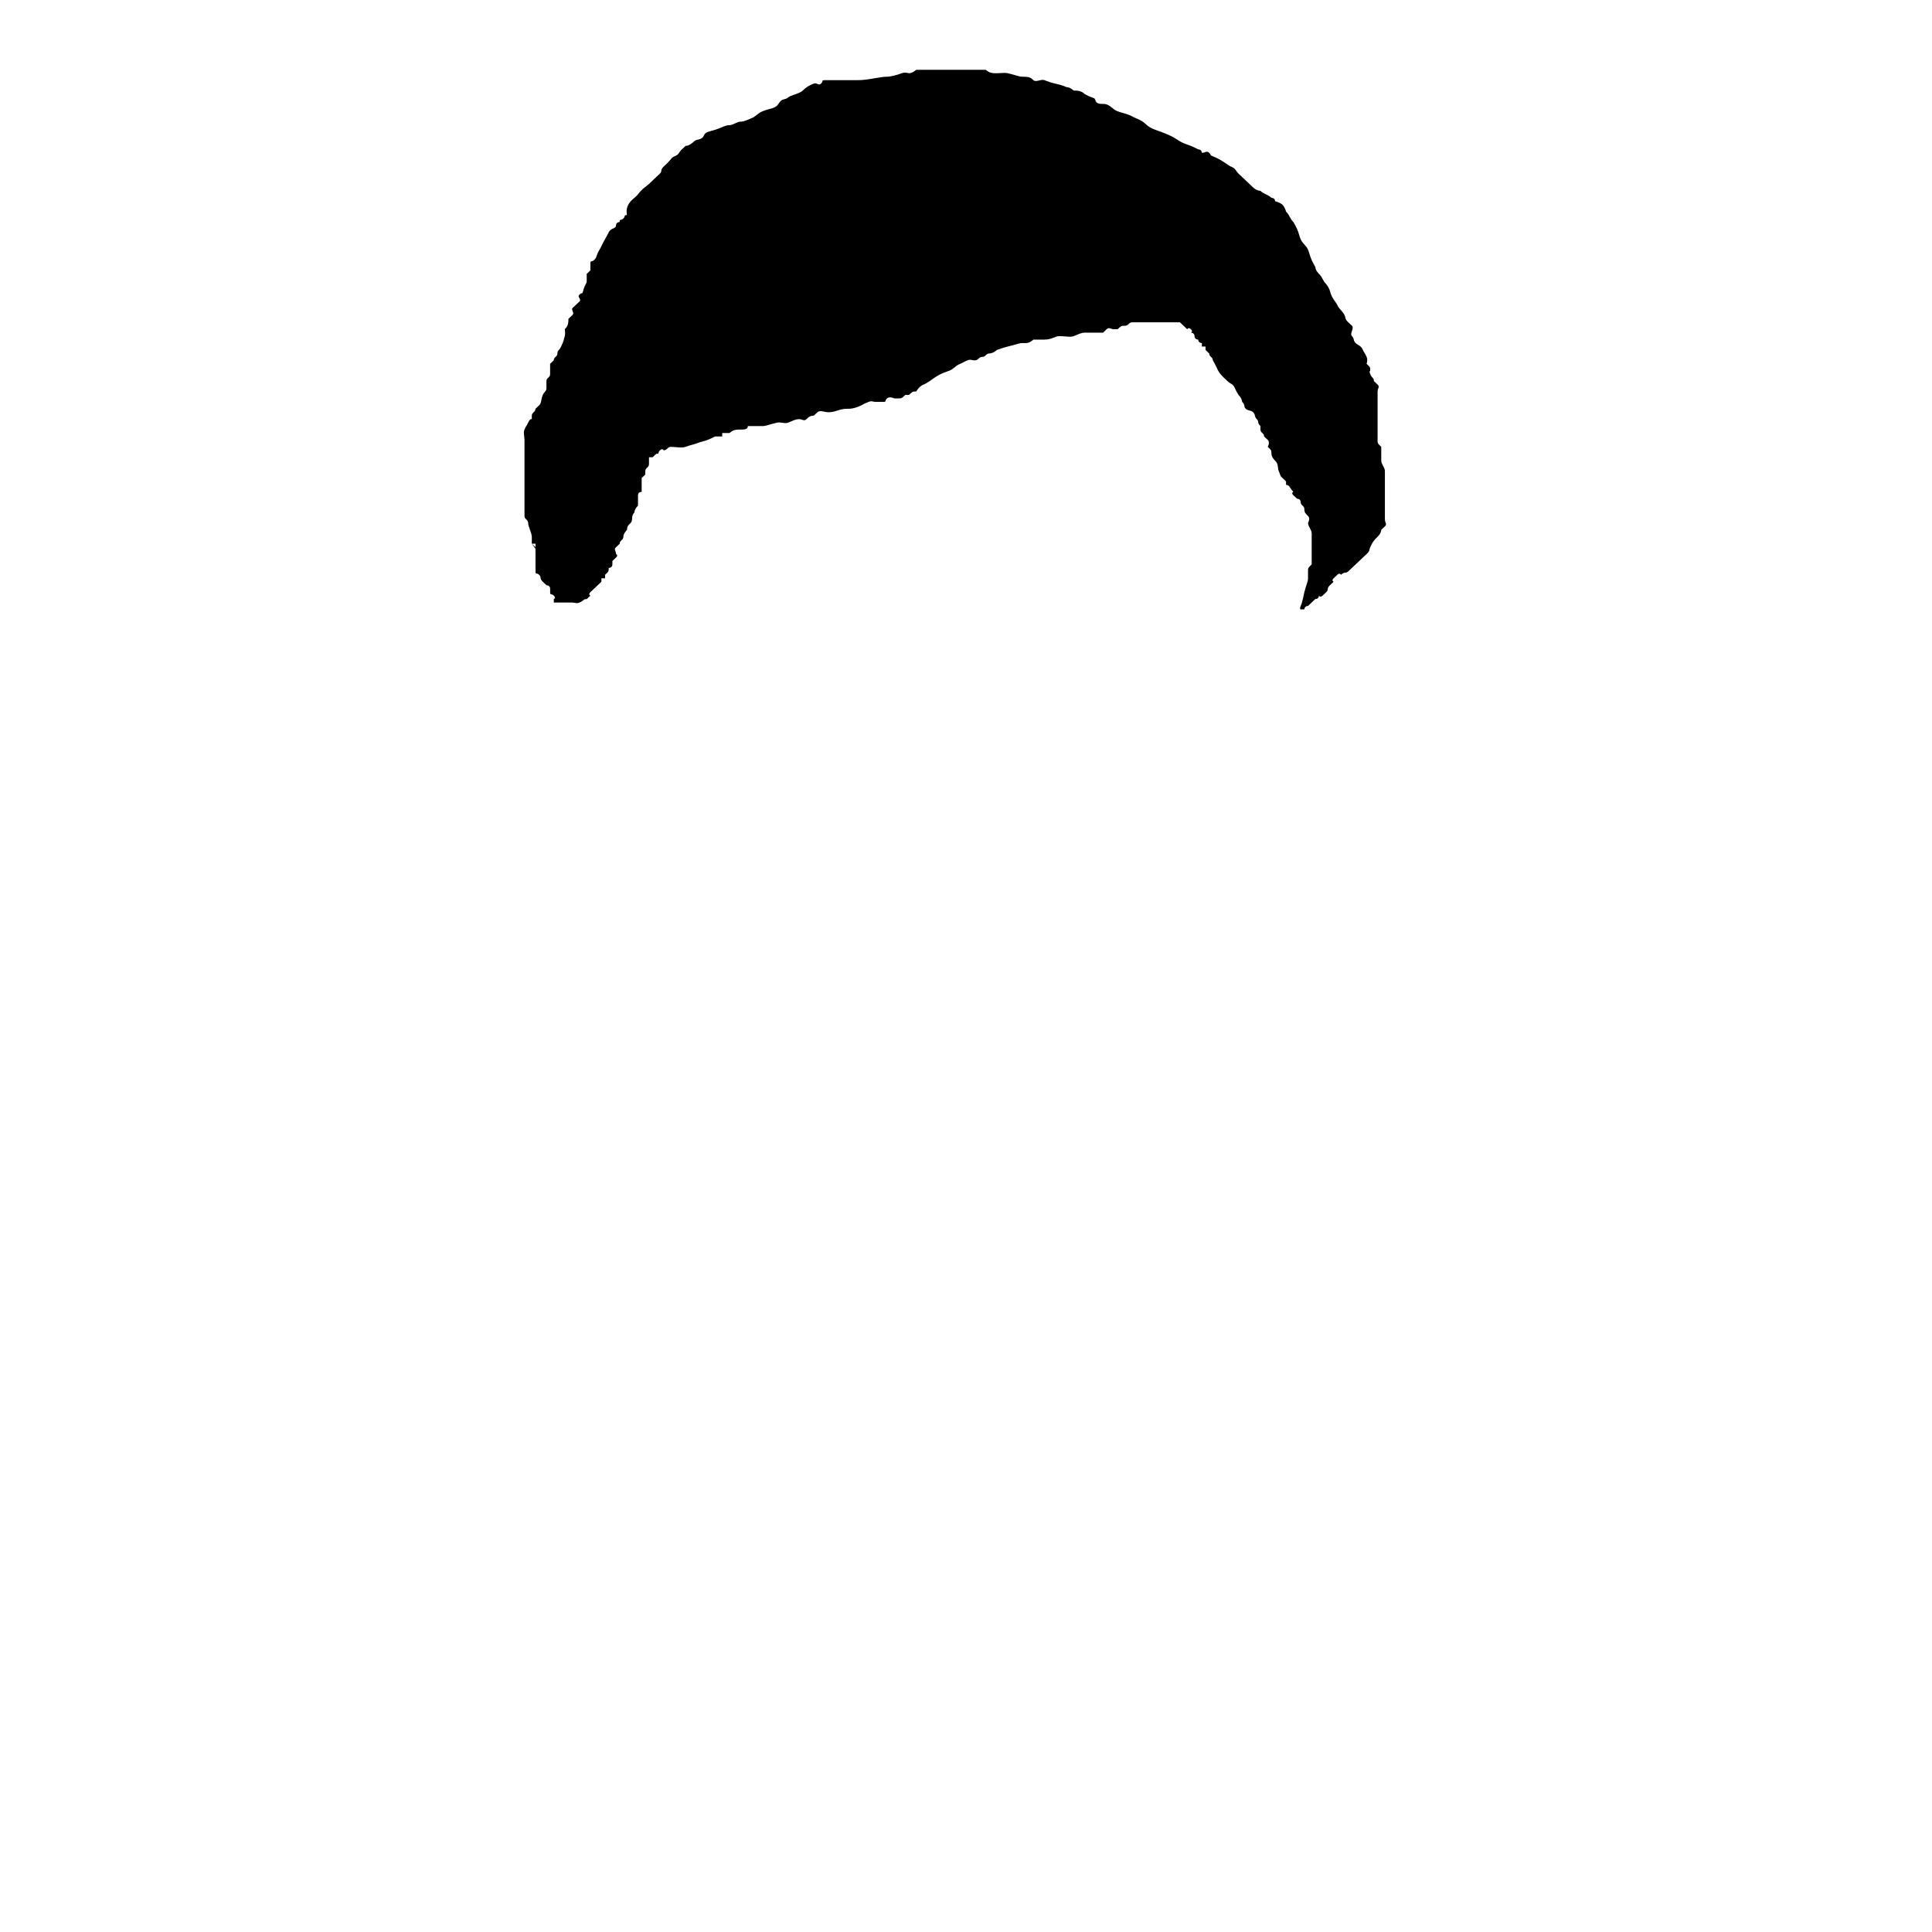
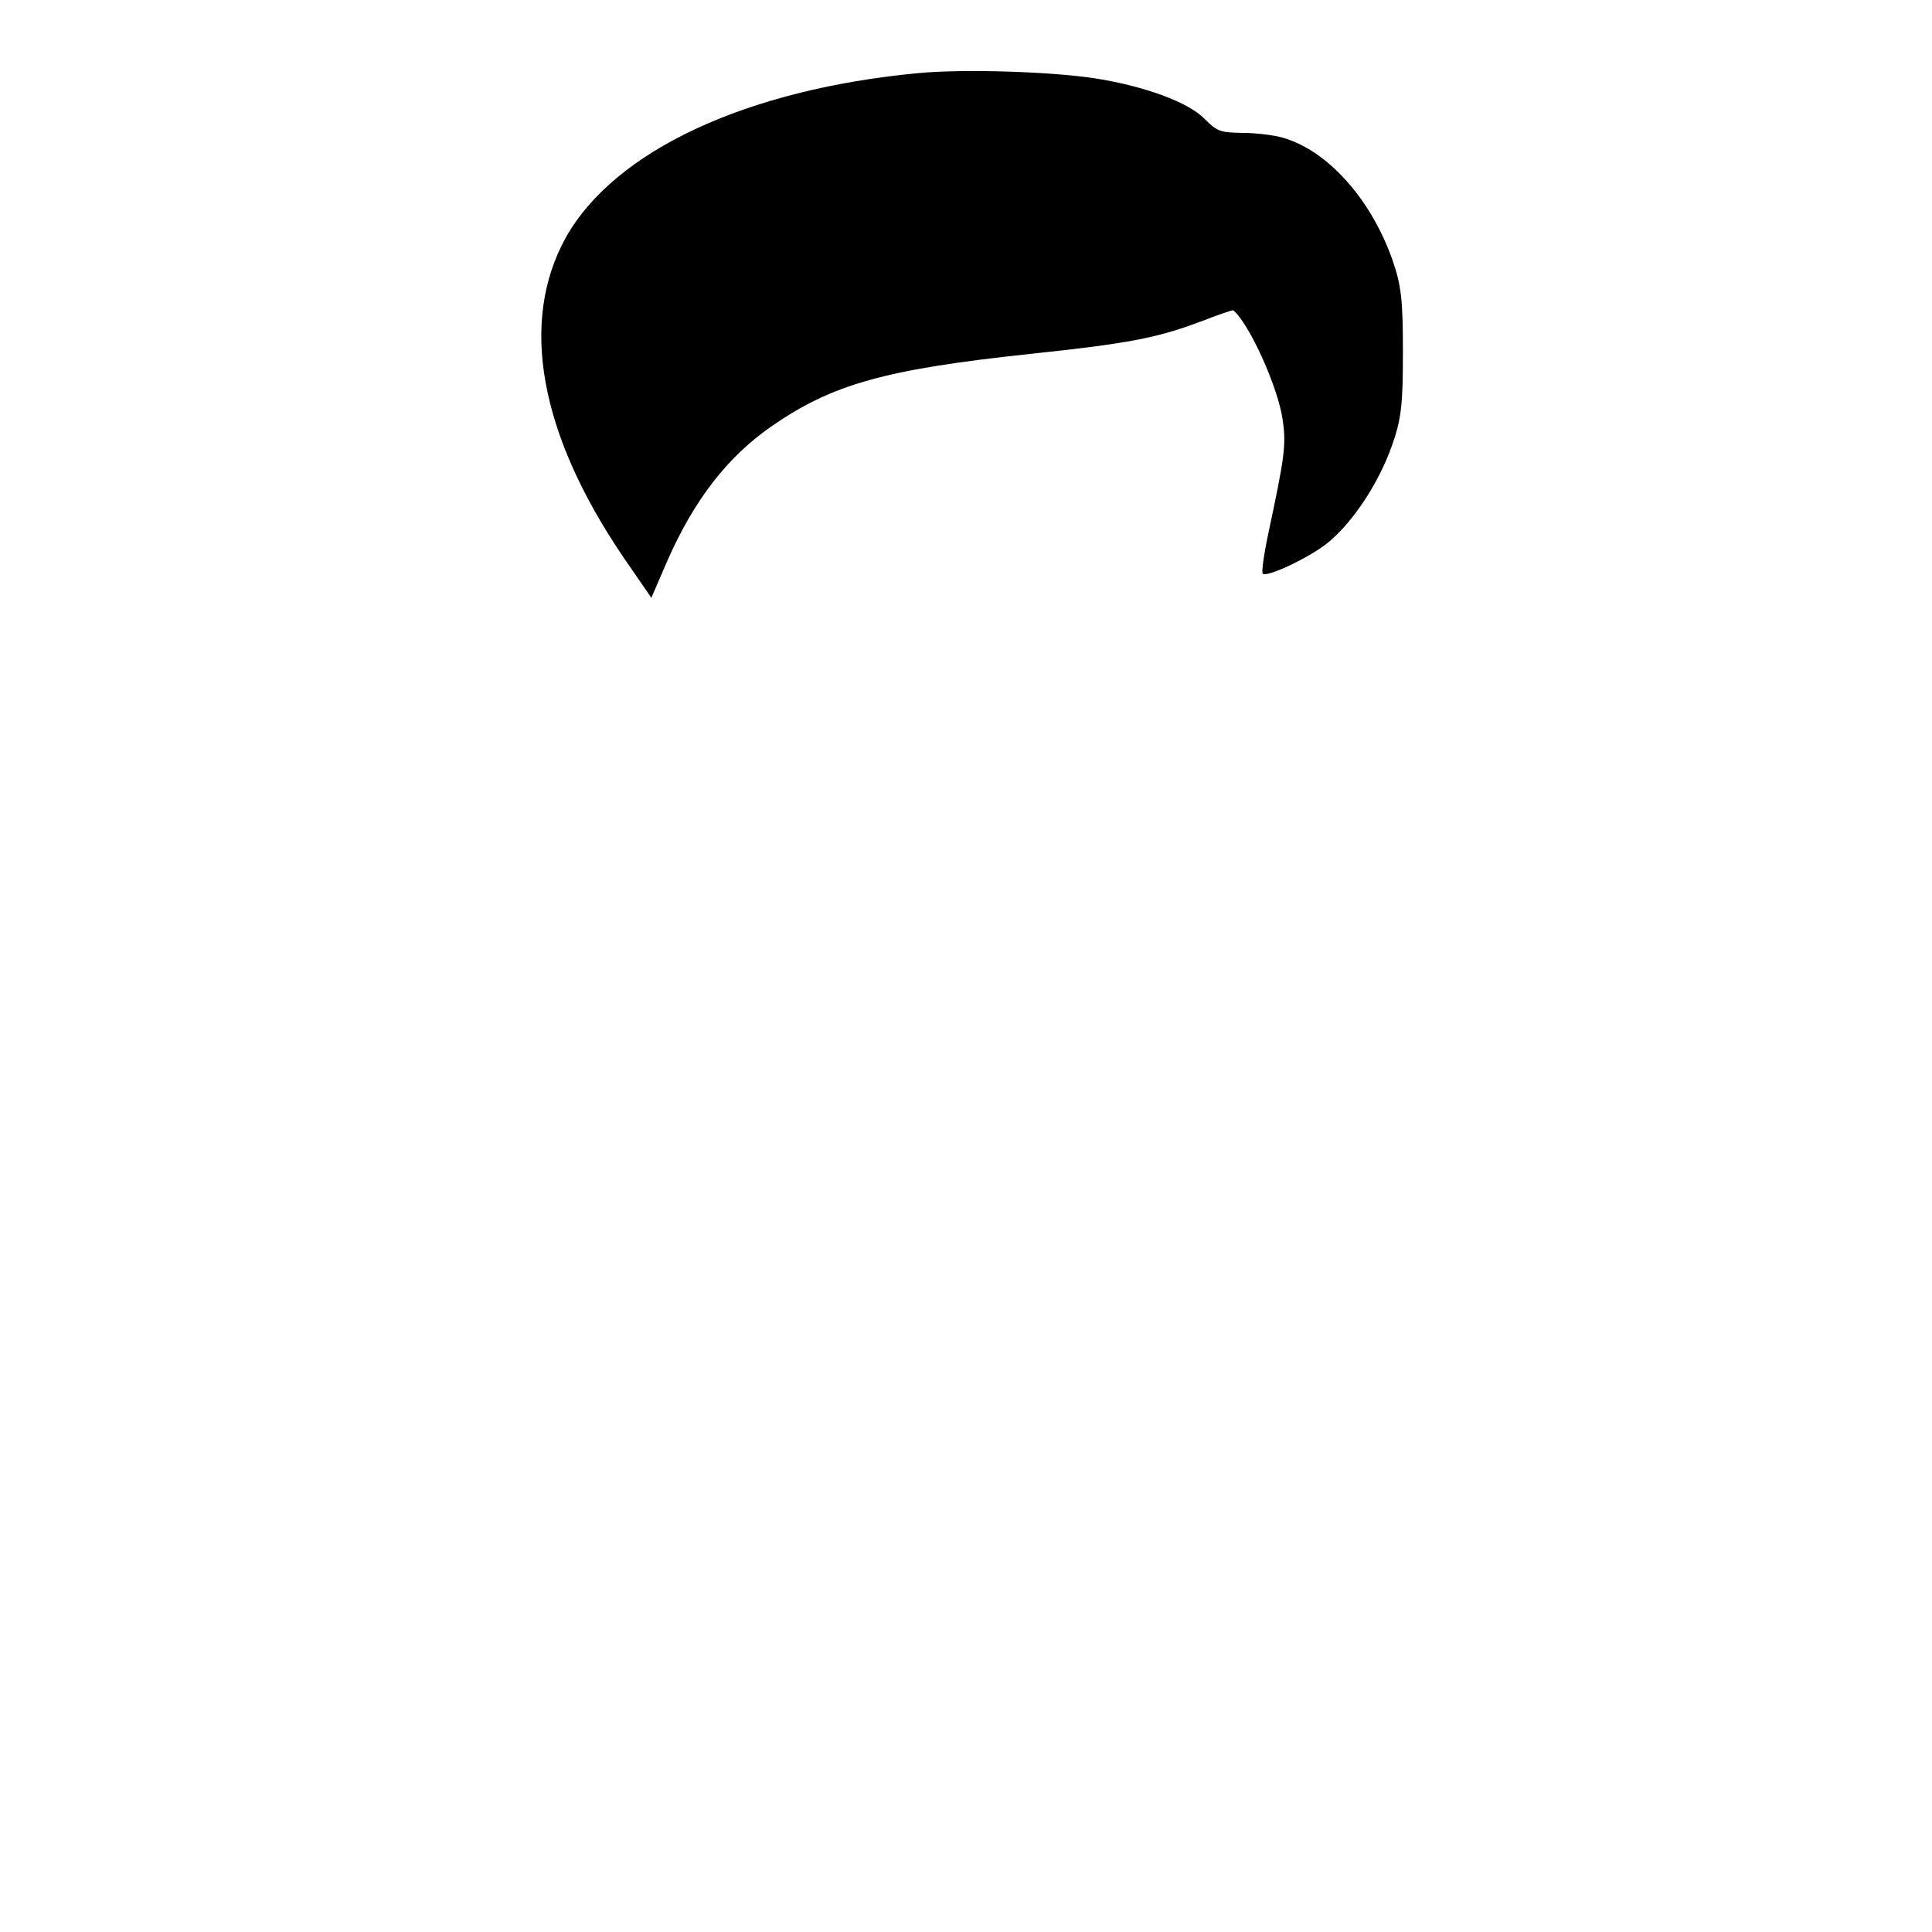
<svg xmlns="http://www.w3.org/2000/svg" width="512" height="512">
  <g stroke="null" id="hair">
-     <path stroke="#HAIR" d="m150.638,157.833c0,0 0,0 -0.97,-0.917c-0.97,-0.917 -1.941,-1.833 -1.941,-1.833c-0.97,-0.917 -0.97,-0.917 -1.941,-0.917c0,0 0,-0.917 0,-0.917c-0.97,0 -0.284,-0.268 -0.97,-0.917c-0.686,-0.648 -0.97,-0.917 -0.97,-0.917c0,0 0,-0.917 0,-0.917c-0.97,-0.917 -0.97,-0.917 -0.97,-1.833c0,-0.917 -0.97,-0.917 -0.97,-1.833c0,0 0,-0.917 0,-0.917c0,0 0,-0.917 0,-0.917c-0.97,-0.917 -0.97,-0.917 -0.97,-0.917c0,-0.917 0,-0.917 0,-1.833c0,-0.917 -0.97,-2.75 -0.97,-3.667c0,-0.917 -0.97,-0.917 -0.97,-1.833c0,0 0,0 0,-0.917c0,0 0,0 0,-0.917c0,0 0,-0.917 0,-0.917c0,-0.917 0,-1.833 0,-1.833c0,-0.917 0,-1.833 0,-1.833c0,-0.917 0,-0.917 0,-1.833c0,0 0,0 0,-0.917c0,0 0,0 0,-0.917c0,0 0,-0.917 0,-0.917c0,0 0,-0.917 0,-1.833c0,0 0,-0.917 0,-1.833c0,0 0,-0.917 0,-0.917c0,-0.917 0,-2.75 0,-4.583c0,-0.917 -0.371,-1.903 0,-2.75c0.525,-1.198 0.599,-0.986 0.97,-1.833c0.525,-1.198 0.97,-0.917 0.97,-0.917c0,-0.917 0,-0.917 0,-0.917c0,-0.917 0.97,-0.917 0.97,-1.833c0,0 0.284,-0.268 0.97,-0.917c0.686,-0.648 0.445,-1.552 0.97,-2.75c0.371,-0.847 0.97,-0.917 0.97,-1.833c0,-0.917 0,-0.917 0,-1.833c0,-0.917 0.97,-0.917 0.97,-1.833c0,-0.917 0,-0.917 0,-1.833c0,0 0,-0.917 0,-0.917c0,0 0.97,-0.917 0.97,-0.917c0,-0.917 0.97,-0.917 0.97,-1.833c0,-0.917 0.445,-0.636 0.97,-1.833c0.371,-0.847 0.472,-0.755 0.97,-2.75c0.223,-0.892 0,-1.833 0,-1.833c0.97,-0.917 0.97,-1.833 0.97,-2.75c0,0 0.284,-0.268 0.97,-0.917c0.686,-0.648 0,-0.917 0,-1.833c0,0 0,0 0.97,-0.917c0,0 0.284,-0.268 0.97,-0.917c0.686,-0.648 -0.686,-1.185 0,-1.833c0.686,-0.648 0.747,-0.025 0.97,-0.917c0.498,-1.995 0.97,-1.833 0.97,-2.75c0,0 0,-0.917 0,-1.833c0,0 0.97,-0.917 0.97,-0.917c0,-0.917 0,-0.917 0,-1.833c0,-0.917 0.284,-0.268 0.97,-0.917c0.686,-0.648 0.445,-0.636 0.97,-1.833c0.371,-0.847 0.599,-0.986 0.97,-1.833c0.525,-1.198 1.569,-2.82 1.941,-3.667c0.525,-1.198 1.941,-0.917 1.941,-1.833c0,-0.917 0.97,-0.917 0.97,-0.917c0,-0.917 0.284,-0.268 0.97,-0.917c0.686,-0.648 0,-0.917 0.97,-0.917c0,0 -0.223,-0.941 0,-1.833c0.498,-1.995 2.108,-2.615 2.911,-3.667c1.269,-1.663 1.941,-1.833 2.911,-2.75c0,0 0.97,-0.917 0.97,-0.917c0,0 0.97,-0.917 0.97,-0.917c0,0 0.284,-0.268 0.97,-0.917c0.686,-0.648 0,-0.917 0.97,-1.833c0,0 0.97,-0.917 0.97,-0.917c0.97,-0.917 1.044,-1.483 1.941,-1.833c1.268,-0.496 0.97,-0.917 1.941,-1.833c0,0 0.97,-0.917 0.97,-0.917c0.97,0 1.941,-0.917 1.941,-0.917c0.97,-0.917 1.044,-0.566 1.941,-0.917c1.268,-0.496 0.673,-1.337 1.941,-1.833c0.896,-0.351 1.643,-0.421 2.911,-0.917c0.896,-0.351 1.941,-0.917 2.911,-0.917c0.97,0 1.941,-0.917 2.911,-0.917c0.97,0 2.014,-0.566 2.911,-0.917c1.268,-0.496 1.643,-1.337 2.911,-1.833c1.793,-0.702 2.014,-0.566 2.911,-0.917c1.268,-0.496 1.254,-1.185 1.941,-1.833c0.686,-0.648 1.254,-0.268 1.941,-0.917c0.686,-0.648 2.911,-0.917 3.881,-1.833c0.97,-0.917 1.643,-1.337 2.911,-1.833c0.896,-0.351 1.254,0.648 1.941,0c0.686,-0.648 0,-0.917 0.97,-0.917c0,0 0,0 0.97,0c0,0 0,0 0,0c0.97,0 0.97,0 1.941,0c0.97,0 1.941,0 5.822,0c2.911,0 5.822,-0.917 7.762,-0.917c0.97,0 2.613,-0.421 3.881,-0.917c0.896,-0.351 1.941,0 1.941,0c0.97,0 1.941,-0.917 1.941,-0.917c0.97,0 1.941,0 2.911,0c0.97,0 1.941,0 1.941,0c0,0 0.97,0 1.941,0c0,0 0.97,0 1.941,0c0.97,0 1.941,0 2.911,0c0.97,0 2.911,0 3.881,0c0.97,0 2.911,0 2.911,0c0.97,0.917 1.941,0.917 2.911,0.917c0.97,0 1.967,-0.211 2.911,0c2.112,0.471 2.911,0.917 3.881,0.917c1.941,0 2.225,0.268 2.911,0.917c0.686,0.648 2.014,-0.351 2.911,0c1.268,0.496 1.967,0.706 2.911,0.917c2.112,0.471 2.911,0.917 2.911,0.917c0.97,0 1.941,0.917 1.941,0.917c0.97,0 1.941,0 2.911,0.917c0,0 0.673,0.421 1.941,0.917c0.896,0.351 0.599,0.07 0.97,0.917c0.525,1.198 2.014,0.566 2.911,0.917c1.268,0.496 1.643,1.337 2.911,1.833c0.896,0.351 2.014,0.566 2.911,0.917c1.268,0.496 1.044,0.566 1.941,0.917c1.268,0.496 1.941,0.917 2.911,1.833c0.97,0.917 2.985,1.483 3.881,1.833c1.268,0.496 2.768,1.075 3.881,1.833c1.76,1.198 2.613,1.337 3.881,1.833c0.896,0.351 1.941,0.917 1.941,0.917c0.97,0 0.97,0.917 0.97,0.917c0.97,0 1.254,-0.648 1.941,0c0.686,0.648 0.074,0.566 0.97,0.917c2.535,0.992 3.955,2.399 4.851,2.75c1.268,0.496 1.254,1.185 1.941,1.833c0.686,0.648 0.97,0.917 0.97,0.917c0.97,0.917 0.97,0.917 1.941,1.833c0,0 0.97,0.917 0.97,0.917c0.97,0.917 1.941,0.917 1.941,0.917c0.97,0.917 1.941,0.917 2.911,1.833c0,0 0.97,0 0.97,0.917c0,0 1.254,0.268 1.941,0.917c0.686,0.648 0.97,1.833 0.97,1.833c0.97,0.917 0.97,1.833 1.941,2.75c0,0 0.599,0.986 0.97,1.833c0.525,1.198 0.599,1.903 0.97,2.75c0.525,1.198 1.415,1.552 1.941,2.75c0.371,0.847 0.445,1.552 0.97,2.75c0.371,0.847 0.97,1.833 0.97,1.833c0,0.917 0.97,1.833 0.97,1.833c0.97,0.917 0.97,1.833 1.941,2.75c0,0 0.747,0.941 0.97,1.833c0.498,1.995 1.569,2.82 1.941,3.667c0.525,1.198 1.415,1.552 1.941,2.75c0.371,0.847 0,0.917 0.97,1.833c0,0 0.284,0.268 0.97,0.917c0.686,0.648 -0.686,2.102 0,2.75c0.686,0.648 0.284,1.185 0.97,1.833c0.686,0.648 1.415,0.636 1.941,1.833c0.371,0.847 0.445,0.636 0.97,1.833c0.371,0.847 0,1.833 0,1.833c0.97,0.917 0.97,0.917 0.97,1.833c0,0 -0.371,0.07 0,0.917c0.525,1.198 0.97,0.917 0.97,1.833c0,0 0.284,0.268 0.97,0.917c0.686,0.648 0,0.917 0,1.833c0,0.917 0,0.917 0,1.833c0,0 0,0.917 0,1.833c0,0 0,0.917 0,1.833c0,0 0,0.917 0,1.833c0,0 0,0.917 0,1.833c0,0.917 0,0.917 0,1.833c0,0.917 0,0.917 0,1.833c0,0.917 0,0.917 0.97,1.833c0,0 0,0.917 0,0.917c0,0 0,0.917 0,1.833c0,0 0,0.917 0,0.917c0,0.917 0.97,1.833 0.97,2.75c0,0 0,0.917 0,0.917c0,0 0,0.917 0,0.917c0,0 0,0.917 0,0.917c0,0 0,0.917 0,0.917c0,0 0,0.917 0,0.917c0,0.917 0,1.833 0,1.833c0,0.917 0,1.833 0,1.833c0,0.917 0,2.75 0,2.75c0,0.917 0,0.917 0,1.833c0,0.917 0.686,1.185 0,1.833c-0.686,0.648 -0.97,0.917 -0.97,0.917c0,0.917 -0.97,1.833 -0.97,1.833c-0.97,0.917 -1.415,1.552 -1.941,2.75c-0.371,0.847 0,0.917 -0.97,1.833c0,0 -0.97,0.917 -0.97,0.917c-0.97,0.917 -1.254,1.185 -1.941,1.833c-0.686,0.648 -0.97,0.917 -0.97,0.917c0,0 -0.284,0.268 -0.97,0.917c-0.686,0.648 -0.97,0 -1.941,0.917c0,0 -0.284,-0.648 -0.97,0c-0.686,0.648 -0.284,0.268 -0.97,0.917c-0.686,0.648 0,0.917 0,0.917c-0.97,0.917 -0.97,0.917 -0.97,0.917c-0.97,0.917 -0.284,1.185 -0.97,1.833c-0.686,0.648 -0.284,0.268 -0.97,0.917c-0.686,0.648 -0.97,0 -0.97,0c0,0 0,0.917 -0.97,0.917c0,0 -0.284,0.268 -0.97,0.917c-0.686,0.648 -0.97,0.917 -0.97,0.917c-0.97,0 -0.97,0.917 -0.97,0.917c0,0 0,0 -0.97,0c0,0 -0.371,-0.07 0,-0.917c0.525,-1.198 0.747,-2.775 0.97,-3.667c0.498,-1.995 0.97,-2.75 0.97,-3.667c0,-0.917 0,-0.917 0,-1.833c0,-0.917 0,-0.917 0.97,-1.833c0,0 0,-0.917 0,-0.917c0,0 0,-0.917 0,-0.917c0,-0.917 0,-0.917 0,-1.833c0,-0.917 0,-0.917 0,-2.75c0,-0.917 0,-0.917 0,-1.833c0,-0.917 -0.97,-1.833 -0.97,-2.75c0,0 0.686,-1.185 0,-1.833c-0.686,-0.648 -0.97,-0.917 -0.97,-1.833c0,-0.917 -0.97,-0.917 -0.97,-1.833c0,0 0,-0.917 -0.97,-0.917c0,0 -0.284,-0.268 -0.97,-0.917c-0.686,-0.648 0,-0.917 0,-0.917c-0.97,-0.917 -0.97,-1.833 -1.941,-1.833c0,0 0,0 0,-0.917c0,0 -0.284,-0.268 -0.97,-0.917c-0.686,-0.648 -0.445,-0.636 -0.97,-1.833c-0.371,-0.847 0,-1.833 -0.97,-2.75c0,0 -0.97,-0.917 -0.97,-1.833c0,-0.917 0,-0.917 -0.97,-1.833c0,0 0.686,-1.185 0,-1.833c-0.686,-0.648 -0.97,-0.917 -0.97,-0.917c0,-0.917 -0.97,-0.917 -0.97,-1.833c0,0 0,-0.917 0,-0.917c-0.97,-0.917 -0.284,-1.185 -0.97,-1.833c-0.686,-0.648 -0.284,-1.185 -0.97,-1.833c-0.686,-0.648 -1.254,-0.268 -1.941,-0.917c-0.686,-0.648 0,-0.917 -0.97,-1.833c0,0 0,-0.917 -0.97,-1.833c0,0 -0.599,-0.986 -0.97,-1.833c-0.525,-1.198 -0.97,-0.917 -1.941,-1.833c0,0 -0.97,-0.917 -0.97,-0.917c-0.97,-0.917 -1.415,-1.552 -1.941,-2.75c-0.371,-0.847 -0.97,-1.833 -0.97,-1.833c0,-0.917 -0.97,-0.917 -0.97,-1.833c0,0 -0.97,-0.917 -0.97,-0.917c0,0 0,0 0,-0.917c0,0 -0.97,0 -0.97,0c0,-0.917 0,-0.917 0,-0.917c-0.97,0 -0.97,-0.917 -0.97,-0.917c0,0 -0.97,0 -0.97,-0.917c0,0 0,-0.917 -0.97,-0.917c0,0 0.686,-0.268 0,-0.917c-0.686,-0.648 -0.97,0 -0.97,0c0,0 -0.97,-0.917 -0.97,-0.917c0,0 -0.97,-0.917 -0.97,-0.917c0,0 -0.97,0 -0.97,0c0,0 -0.97,0 -0.97,0c-0.97,0 -0.97,0 -1.941,0c0,0 0,0 -0.97,0c0,0 -0.97,0 -0.97,0c-0.97,0 -1.941,0 -2.911,0c-0.97,0 -0.97,0 -1.941,0c-0.97,0 -0.97,0 -1.941,0c-0.97,0 -0.97,0.917 -1.941,0.917c-0.97,0 -0.97,0 -1.941,0.917c0,0 -0.97,0 -0.97,0c-0.97,0 -1.254,-0.648 -1.941,0c-0.686,0.648 -0.97,0.917 -0.97,0.917c-0.97,0 -0.97,0 -1.941,0c-0.97,0 -1.941,0 -2.911,0c-0.97,0 -1.643,0.421 -2.911,0.917c-0.896,0.351 -1.941,0 -3.881,0c-0.97,0 -1.941,0.917 -3.881,0.917c-0.97,0 -1.941,0 -2.911,0c0,0 -0.97,0.917 -1.941,0.917c0,0 -0.97,0 -0.97,0c-0.97,0 -1.77,0.446 -3.881,0.917c-0.944,0.211 -2.911,0.917 -2.911,0.917c-0.97,0.917 -1.941,0.917 -1.941,0.917c-0.97,0 -0.97,0.917 -1.941,0.917c-0.97,0 -0.97,0.917 -1.941,0.917c-0.97,0 -1.044,-0.351 -1.941,0c-1.268,0.496 -1.044,0.566 -1.941,0.917c-1.268,0.496 -1.643,1.337 -2.911,1.833c-0.896,0.351 -2.121,0.635 -3.881,1.833c-1.113,0.758 -2.014,1.483 -2.911,1.833c-1.268,0.496 -1.941,1.833 -1.941,1.833c-0.97,0 -0.97,0 -1.941,0.917c0,0 0,0 -0.97,0c0,0 0,0 0,0c-0.97,0.917 -0.97,0.917 -1.941,0.917c0,0 0,0 -0.97,0c0,0 -1.254,-0.648 -1.941,0c-0.686,0.648 0,0.917 -0.97,0.917c0,0 -0.97,0 -0.97,0c0,0 -0.97,0 -0.97,0c-0.97,0 -1.044,-0.351 -1.941,0c-1.268,0.496 -1.941,0.917 -1.941,0.917c-1.941,0.917 -2.911,0.917 -3.881,0.917c-1.941,0 -2.911,0.917 -4.851,0.917c-0.97,0 -2.225,-0.648 -2.911,0c-0.686,0.648 -0.97,0.917 -0.97,0.917c-0.97,0 -1.254,0.268 -1.941,0.917c-0.686,0.648 -0.97,0 -1.941,0c-0.97,0 -1.643,0.421 -2.911,0.917c-0.896,0.351 -1.966,-0.211 -2.911,0c-2.112,0.471 -2.911,0.917 -3.881,0.917c-0.97,0 -1.941,0 -1.941,0c-0.97,0 -1.941,0 -1.941,0c0,0.917 -0.97,0.917 -1.941,0.917c-0.97,0 -1.941,0 -2.911,0.917c0,0 -0.97,0 -1.941,0c0,0 0,0.917 0,0.917c0,0 -0.97,0 -1.941,0c0,0 -0.673,0.421 -1.941,0.917c-0.896,0.351 -1.643,0.421 -2.911,0.917c-0.896,0.351 -1.643,0.421 -2.911,0.917c-0.896,0.351 -2.911,0 -3.881,0c-0.97,0 -0.97,0.917 -1.941,0.917c0,0 -0.284,-0.648 -0.97,0c-0.686,0.648 0,0.917 -0.97,0.917c0,0 0,0 -0.97,0.917c0,0 0,0 -0.97,0c0,0 0,0.917 0,0.917c0,0 0,0.917 0,0.917c0,0.917 -0.97,0.917 -0.97,1.833c0,0 0,0.917 0,0.917c-0.97,0.917 -0.97,0.917 -0.97,0.917c0,0.917 0,0.917 0,0.917c0,0.917 0,0.917 0,1.833c0,0 0,0 0,0.917c0,0 -0.97,0 -0.97,0.917c0,0 0,0.917 0,0.917c0,0.917 0,1.833 0,1.833c-0.97,0.917 -0.97,1.833 -0.97,1.833c-0.97,0.917 -0.284,2.102 -0.97,2.75c-0.686,0.648 -0.97,0.917 -0.97,1.833c0,0 -0.97,0.917 -0.97,1.833c0,0.917 -0.97,0.917 -0.97,1.833c0,0 -0.284,0.268 -0.97,0.917c-0.686,0.648 0,0.917 0,1.833c0,0 0.686,0.268 0,0.917c-0.686,0.648 -0.97,0.917 -0.97,0.917c0,0 0,0.917 0,0.917c0,0.917 -0.97,0.917 -0.97,0.917c0,0.917 0,0.917 -0.97,1.833c0,0 0,0 0,0.917c0,0 0,0 -0.97,0c0,0 0,0 0,0.917c0,0 0,0 -0.97,0.917c0,0 0,0 -0.97,0.917c0,0 -0.284,0.268 -0.97,0.917c-0.686,0.648 0,0.917 0,0.917c-0.97,0.917 -0.97,0.917 -0.97,0.917c-0.97,0 -0.673,0.421 -1.941,0.917c-0.896,0.351 -0.97,0 -1.941,0c0,0 -0.97,0 -0.97,0c-0.97,0 -0.97,0 -1.941,0c0,0 0,0 -0.97,0c0,0 0,0 -0.97,0c0,0 0,-0.917 0,-0.917c0,0 0.686,-0.268 0,-0.917c-0.686,-0.648 -0.97,0 -0.97,-0.917c0,0 0,0 0,-0.917c0,0 0,0 0,0c0,-0.917 -0.97,-0.917 -0.97,-0.917c0,0 -0.97,-0.917 -0.97,-0.917c-0.97,-0.917 -0.284,-1.185 -0.97,-1.833c-0.686,-0.648 -0.97,0 -0.97,-0.917c0,0 0,0 0,-0.917c0,0 0,0 0,-0.917c0,0 0,-0.917 0,-0.917c0,0 0,-0.917 0,-0.917c0,-0.917 0,-0.917 0,-1.833c0,0 0,-0.917 0,-0.917l0,-0.917l-0.97,0l0,0" id="svg_19" opacity="undefined" stroke-opacity="null" stroke-dasharray="null" stroke-width="null" fill="#HAIR" />
+     <g stroke="null" id="svg_1" fill="#HAIR" transform="translate(0,748) scale(0.1,-0.1) ">
+       <path stroke="null" id="svg_3" d="m2432.965,7286.183c-456.152,-43.1 -804.897,-206.13 -933.521,-435.685c-123.32,-222.996 -70.279,-519.074 152.493,-847.008l74.257,-107.75l42.433,98.38c71.605,162.093 159.123,274.528 274.487,355.106c161.775,112.435 301.008,151.787 688.207,193.013c257.249,27.172 335.484,42.163 449.522,85.263c46.411,17.802 86.192,31.857 87.518,29.983c42.433,-34.667 120.668,-208.004 131.276,-293.267c9.282,-64.65 3.978,-98.38 -38.455,-297.952c-11.934,-56.217 -18.564,-104.002 -14.586,-106.813c13.26,-9.37 125.972,44.037 173.709,83.389c66.301,55.28 132.602,155.535 168.405,255.789c25.194,71.209 29.173,109.624 29.173,248.293c0,138.67 -3.978,177.085 -29.173,248.293c-57.019,158.346 -169.731,284.835 -287.747,319.502c-25.194,7.496 -74.257,13.117 -108.734,13.117c-58.345,0.937 -66.301,3.748 -99.452,36.541c-42.433,44.974 -164.427,89.011 -295.703,108.687c-121.994,17.802 -347.418,24.361 -464.109,13.117l0,0z" fill="#000000" />
+     </g>
  </g>
</svg>
